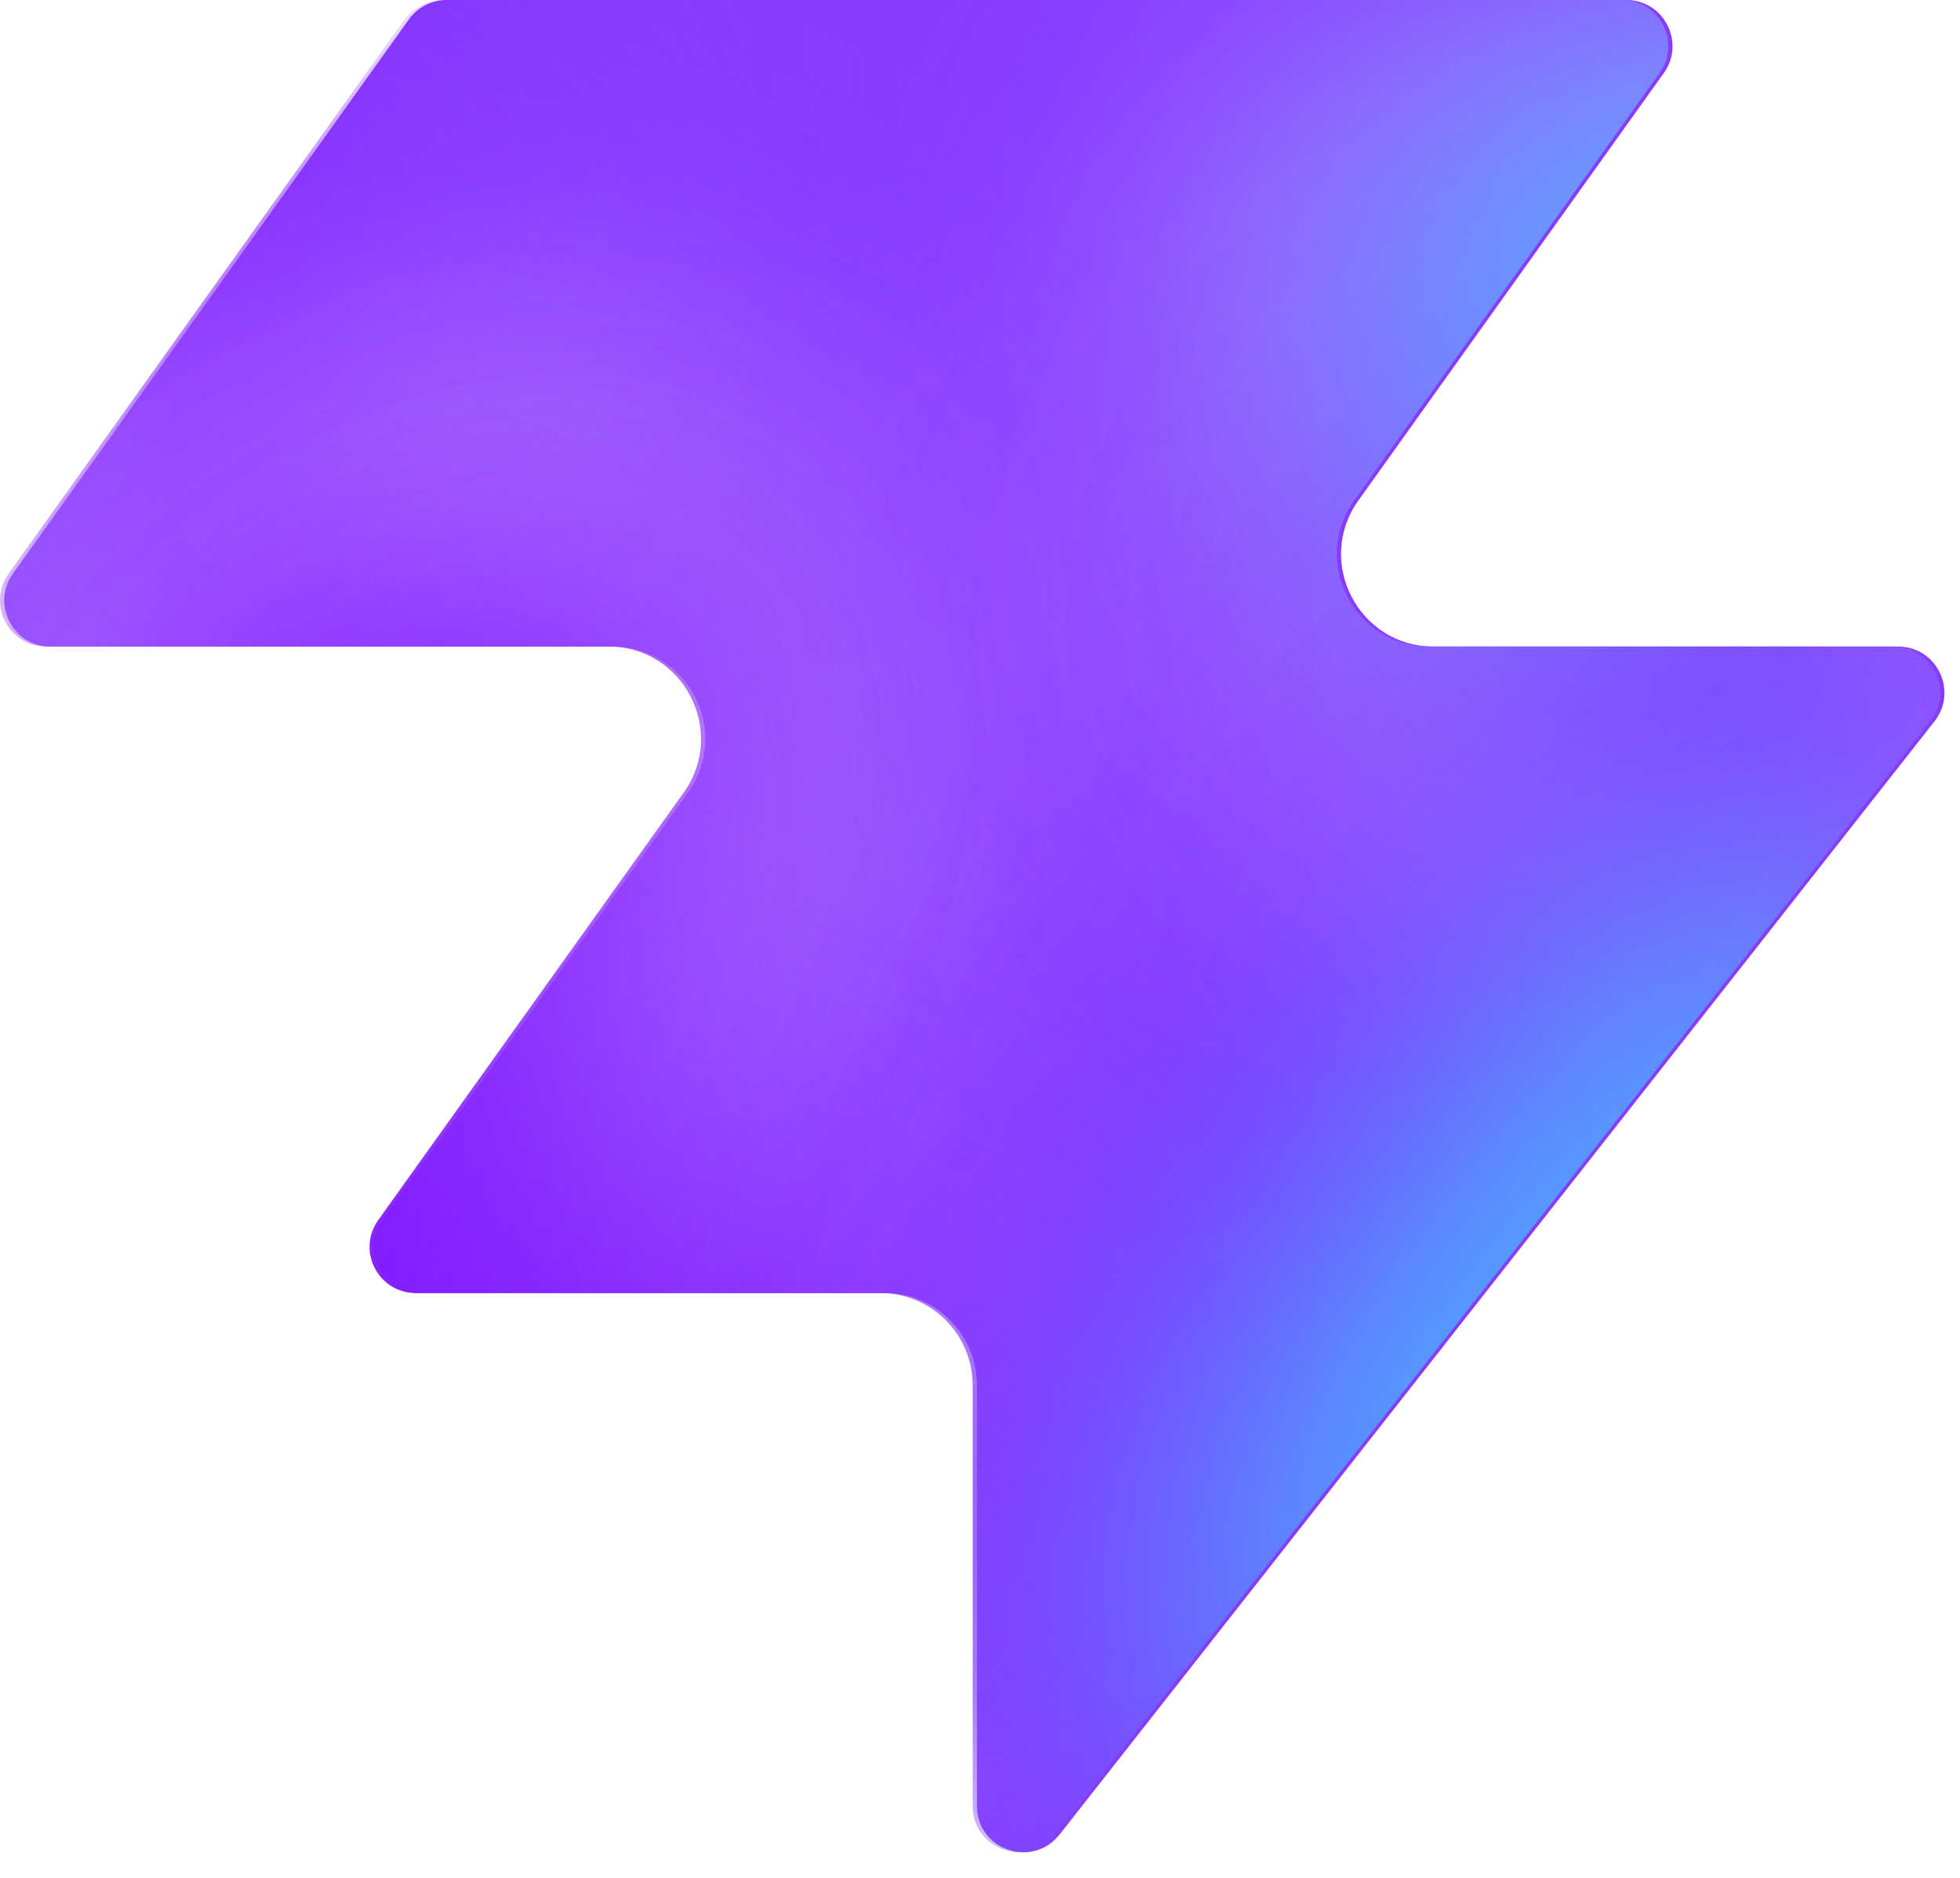
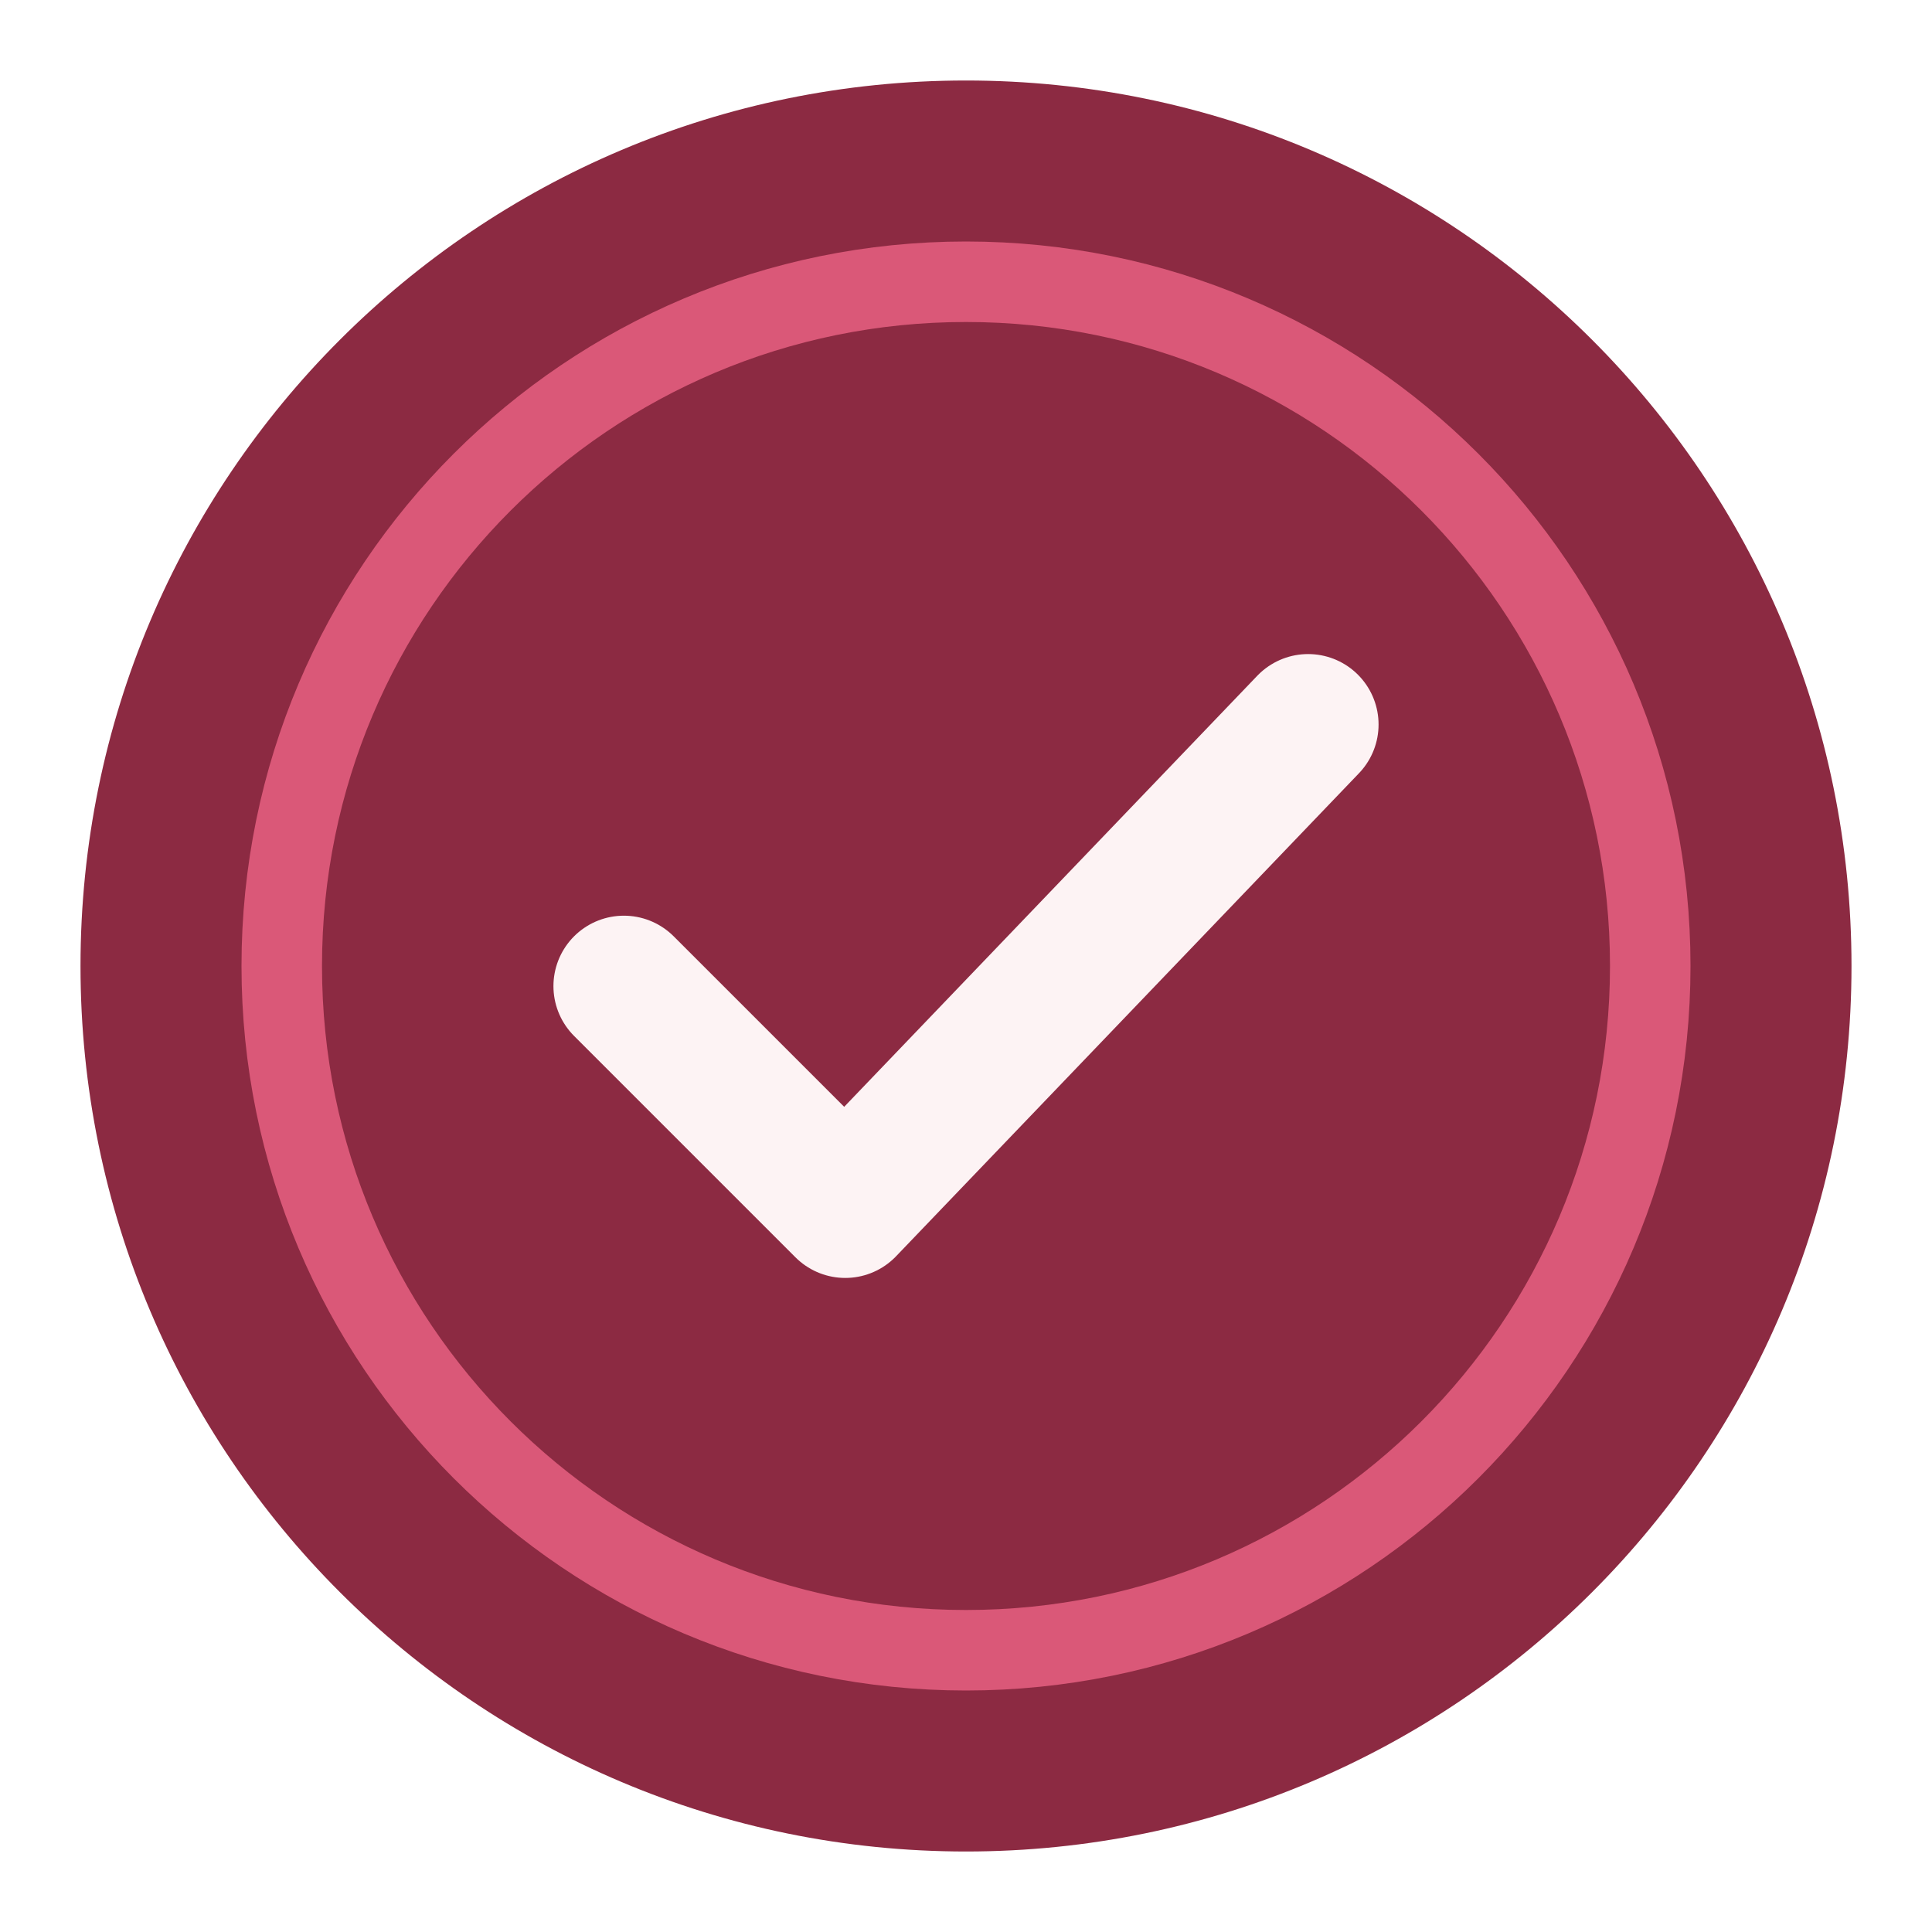
- <svg xmlns="http://www.w3.org/2000/svg" width="48" height="46" fill="none" viewBox="0 0 48 46">
-   <path fill="#863bff" d="M25.946 44.938c-.664.845-2.021.375-2.021-.698V33.937a2.26 2.26 0 0 0-2.262-2.262H10.287c-.92 0-1.456-1.04-.92-1.788l7.48-10.471c1.07-1.497 0-3.578-1.842-3.578H1.237c-.92 0-1.456-1.04-.92-1.788L10.013.474c.214-.297.556-.474.92-.474h28.894c.92 0 1.456 1.04.92 1.788l-7.48 10.471c-1.07 1.498 0 3.579 1.842 3.579h11.377c.943 0 1.473 1.088.89 1.83L25.947 44.94z" style="fill:#863bff;fill:color(display-p3 .525 .23 1);fill-opacity:1" />
-   <mask id="a" width="48" height="46" x="0" y="0" maskUnits="userSpaceOnUse" style="mask-type:alpha">
-     <path fill="#000" d="M25.842 44.938c-.664.844-2.021.375-2.021-.698V33.937a2.26 2.26 0 0 0-2.262-2.262H10.183c-.92 0-1.456-1.04-.92-1.788l7.48-10.471c1.07-1.498 0-3.579-1.842-3.579H1.133c-.92 0-1.456-1.04-.92-1.787L9.91.473c.214-.297.556-.474.92-.474h28.894c.92 0 1.456 1.04.92 1.788l-7.48 10.471c-1.07 1.498 0 3.578 1.842 3.578h11.377c.943 0 1.473 1.088.89 1.832L25.843 44.94z" style="fill:#000;fill-opacity:1" />
-   </mask>
-   <g mask="url(#a)">
-     <g filter="url(#b)">
-       <ellipse cx="5.508" cy="14.704" fill="#ede6ff" rx="5.508" ry="14.704" style="fill:#ede6ff;fill:color(display-p3 .927 .903 1);fill-opacity:1" transform="matrix(.00324 1 1 -.00324 -4.47 31.516)" />
-     </g>
-     <g filter="url(#c)">
-       <ellipse cx="10.399" cy="29.851" fill="#ede6ff" rx="10.399" ry="29.851" style="fill:#ede6ff;fill:color(display-p3 .927 .903 1);fill-opacity:1" transform="matrix(.00324 1 1 -.00324 -39.328 7.883)" />
-     </g>
-     <g filter="url(#d)">
-       <ellipse cx="5.508" cy="30.487" fill="#7e14ff" rx="5.508" ry="30.487" style="fill:#7e14ff;fill:color(display-p3 .492 .077 1);fill-opacity:1" transform="rotate(89.814 -25.913 -14.639)scale(1 -1)" />
-     </g>
-     <g filter="url(#e)">
-       <ellipse cx="5.508" cy="30.599" fill="#7e14ff" rx="5.508" ry="30.599" style="fill:#7e14ff;fill:color(display-p3 .492 .077 1);fill-opacity:1" transform="rotate(89.814 -32.644 -3.334)scale(1 -1)" />
-     </g>
-     <g filter="url(#f)">
-       <ellipse cx="5.508" cy="30.599" fill="#7e14ff" rx="5.508" ry="30.599" style="fill:#7e14ff;fill:color(display-p3 .492 .077 1);fill-opacity:1" transform="matrix(.00324 1 1 -.00324 -34.34 30.47)" />
-     </g>
-     <g filter="url(#g)">
-       <ellipse cx="14.072" cy="22.078" fill="#ede6ff" rx="14.072" ry="22.078" style="fill:#ede6ff;fill:color(display-p3 .927 .903 1);fill-opacity:1" transform="rotate(93.35 24.506 48.493)scale(-1 1)" />
-     </g>
-     <g filter="url(#h)">
-       <ellipse cx="3.47" cy="21.501" fill="#7e14ff" rx="3.47" ry="21.501" style="fill:#7e14ff;fill:color(display-p3 .492 .077 1);fill-opacity:1" transform="rotate(89.009 28.708 47.59)scale(-1 1)" />
-     </g>
-     <g filter="url(#i)">
-       <ellipse cx="3.47" cy="21.501" fill="#7e14ff" rx="3.47" ry="21.501" style="fill:#7e14ff;fill:color(display-p3 .492 .077 1);fill-opacity:1" transform="rotate(89.009 28.708 47.59)scale(-1 1)" />
-     </g>
-     <g filter="url(#j)">
-       <ellipse cx=".387" cy="8.972" fill="#7e14ff" rx="4.407" ry="29.108" style="fill:#7e14ff;fill:color(display-p3 .492 .077 1);fill-opacity:1" transform="rotate(39.51 .387 8.972)" />
-     </g>
-     <g filter="url(#k)">
-       <ellipse cx="47.523" cy="-6.092" fill="#7e14ff" rx="4.407" ry="29.108" style="fill:#7e14ff;fill:color(display-p3 .492 .077 1);fill-opacity:1" transform="rotate(37.892 47.523 -6.092)" />
-     </g>
-     <g filter="url(#l)">
-       <ellipse cx="41.412" cy="6.333" fill="#47bfff" rx="5.971" ry="9.665" style="fill:#47bfff;fill:color(display-p3 .28 .748 1);fill-opacity:1" transform="rotate(37.892 41.412 6.333)" />
-     </g>
-     <g filter="url(#m)">
-       <ellipse cx="-1.879" cy="38.332" fill="#7e14ff" rx="4.407" ry="29.108" style="fill:#7e14ff;fill:color(display-p3 .492 .077 1);fill-opacity:1" transform="rotate(37.892 -1.88 38.332)" />
-     </g>
-     <g filter="url(#n)">
-       <ellipse cx="-1.879" cy="38.332" fill="#7e14ff" rx="4.407" ry="29.108" style="fill:#7e14ff;fill:color(display-p3 .492 .077 1);fill-opacity:1" transform="rotate(37.892 -1.88 38.332)" />
-     </g>
-     <g filter="url(#o)">
-       <ellipse cx="35.651" cy="29.907" fill="#7e14ff" rx="4.407" ry="29.108" style="fill:#7e14ff;fill:color(display-p3 .492 .077 1);fill-opacity:1" transform="rotate(37.892 35.651 29.907)" />
-     </g>
-     <g filter="url(#p)">
-       <ellipse cx="38.418" cy="32.4" fill="#47bfff" rx="5.971" ry="15.297" style="fill:#47bfff;fill:color(display-p3 .28 .748 1);fill-opacity:1" transform="rotate(37.892 38.418 32.4)" />
-     </g>
-   </g>
-   <defs>
-     <filter id="b" width="60.045" height="41.654" x="-19.77" y="16.149" color-interpolation-filters="sRGB" filterUnits="userSpaceOnUse">
-       <feFlood flood-opacity="0" result="BackgroundImageFix" />
-       <feBlend in="SourceGraphic" in2="BackgroundImageFix" result="shape" />
-       <feGaussianBlur result="effect1_foregroundBlur_2002_17158" stdDeviation="7.659" />
-     </filter>
-     <filter id="c" width="90.34" height="51.437" x="-54.613" y="-7.533" color-interpolation-filters="sRGB" filterUnits="userSpaceOnUse">
-       <feFlood flood-opacity="0" result="BackgroundImageFix" />
-       <feBlend in="SourceGraphic" in2="BackgroundImageFix" result="shape" />
-       <feGaussianBlur result="effect1_foregroundBlur_2002_17158" stdDeviation="7.659" />
-     </filter>
-     <filter id="d" width="79.355" height="29.4" x="-49.64" y="2.03" color-interpolation-filters="sRGB" filterUnits="userSpaceOnUse">
-       <feFlood flood-opacity="0" result="BackgroundImageFix" />
-       <feBlend in="SourceGraphic" in2="BackgroundImageFix" result="shape" />
-       <feGaussianBlur result="effect1_foregroundBlur_2002_17158" stdDeviation="4.596" />
-     </filter>
-     <filter id="e" width="79.579" height="29.4" x="-45.045" y="20.029" color-interpolation-filters="sRGB" filterUnits="userSpaceOnUse">
-       <feFlood flood-opacity="0" result="BackgroundImageFix" />
-       <feBlend in="SourceGraphic" in2="BackgroundImageFix" result="shape" />
-       <feGaussianBlur result="effect1_foregroundBlur_2002_17158" stdDeviation="4.596" />
-     </filter>
-     <filter id="f" width="79.579" height="29.4" x="-43.513" y="21.178" color-interpolation-filters="sRGB" filterUnits="userSpaceOnUse">
-       <feFlood flood-opacity="0" result="BackgroundImageFix" />
-       <feBlend in="SourceGraphic" in2="BackgroundImageFix" result="shape" />
-       <feGaussianBlur result="effect1_foregroundBlur_2002_17158" stdDeviation="4.596" />
-     </filter>
-     <filter id="g" width="74.749" height="58.852" x="15.756" y="-17.901" color-interpolation-filters="sRGB" filterUnits="userSpaceOnUse">
-       <feFlood flood-opacity="0" result="BackgroundImageFix" />
-       <feBlend in="SourceGraphic" in2="BackgroundImageFix" result="shape" />
-       <feGaussianBlur result="effect1_foregroundBlur_2002_17158" stdDeviation="7.659" />
-     </filter>
-     <filter id="h" width="61.377" height="25.362" x="23.548" y="2.284" color-interpolation-filters="sRGB" filterUnits="userSpaceOnUse">
-       <feFlood flood-opacity="0" result="BackgroundImageFix" />
-       <feBlend in="SourceGraphic" in2="BackgroundImageFix" result="shape" />
-       <feGaussianBlur result="effect1_foregroundBlur_2002_17158" stdDeviation="4.596" />
-     </filter>
-     <filter id="i" width="61.377" height="25.362" x="23.548" y="2.284" color-interpolation-filters="sRGB" filterUnits="userSpaceOnUse">
-       <feFlood flood-opacity="0" result="BackgroundImageFix" />
-       <feBlend in="SourceGraphic" in2="BackgroundImageFix" result="shape" />
-       <feGaussianBlur result="effect1_foregroundBlur_2002_17158" stdDeviation="4.596" />
-     </filter>
-     <filter id="j" width="56.045" height="63.649" x="-27.636" y="-22.853" color-interpolation-filters="sRGB" filterUnits="userSpaceOnUse">
-       <feFlood flood-opacity="0" result="BackgroundImageFix" />
-       <feBlend in="SourceGraphic" in2="BackgroundImageFix" result="shape" />
-       <feGaussianBlur result="effect1_foregroundBlur_2002_17158" stdDeviation="4.596" />
-     </filter>
-     <filter id="k" width="54.814" height="64.646" x="20.116" y="-38.415" color-interpolation-filters="sRGB" filterUnits="userSpaceOnUse">
-       <feFlood flood-opacity="0" result="BackgroundImageFix" />
-       <feBlend in="SourceGraphic" in2="BackgroundImageFix" result="shape" />
-       <feGaussianBlur result="effect1_foregroundBlur_2002_17158" stdDeviation="4.596" />
-     </filter>
-     <filter id="l" width="33.541" height="35.313" x="24.641" y="-11.323" color-interpolation-filters="sRGB" filterUnits="userSpaceOnUse">
-       <feFlood flood-opacity="0" result="BackgroundImageFix" />
-       <feBlend in="SourceGraphic" in2="BackgroundImageFix" result="shape" />
-       <feGaussianBlur result="effect1_foregroundBlur_2002_17158" stdDeviation="4.596" />
-     </filter>
-     <filter id="m" width="54.814" height="64.646" x="-29.286" y="6.009" color-interpolation-filters="sRGB" filterUnits="userSpaceOnUse">
-       <feFlood flood-opacity="0" result="BackgroundImageFix" />
-       <feBlend in="SourceGraphic" in2="BackgroundImageFix" result="shape" />
-       <feGaussianBlur result="effect1_foregroundBlur_2002_17158" stdDeviation="4.596" />
-     </filter>
-     <filter id="n" width="54.814" height="64.646" x="-29.286" y="6.009" color-interpolation-filters="sRGB" filterUnits="userSpaceOnUse">
-       <feFlood flood-opacity="0" result="BackgroundImageFix" />
-       <feBlend in="SourceGraphic" in2="BackgroundImageFix" result="shape" />
-       <feGaussianBlur result="effect1_foregroundBlur_2002_17158" stdDeviation="4.596" />
-     </filter>
-     <filter id="o" width="54.814" height="64.646" x="8.244" y="-2.416" color-interpolation-filters="sRGB" filterUnits="userSpaceOnUse">
-       <feFlood flood-opacity="0" result="BackgroundImageFix" />
-       <feBlend in="SourceGraphic" in2="BackgroundImageFix" result="shape" />
-       <feGaussianBlur result="effect1_foregroundBlur_2002_17158" stdDeviation="4.596" />
-     </filter>
-     <filter id="p" width="39.409" height="43.623" x="18.713" y="10.588" color-interpolation-filters="sRGB" filterUnits="userSpaceOnUse">
-       <feFlood flood-opacity="0" result="BackgroundImageFix" />
-       <feBlend in="SourceGraphic" in2="BackgroundImageFix" result="shape" />
-       <feGaussianBlur result="effect1_foregroundBlur_2002_17158" stdDeviation="4.596" />
-     </filter>
-   </defs>
+ <svg xmlns="http://www.w3.org/2000/svg" width="48" height="48" viewBox="0 0 48 48" fill="none">
+   <circle cx="24" cy="24" r="22" fill="#8c2a42" />
+   <circle cx="24" cy="24" r="17" fill="none" stroke="#da5878" stroke-width="2" />
+   <path d="M15.5 24.5L21 30L32.5 18" stroke="#fdf3f4" stroke-width="3.5" stroke-linecap="round" stroke-linejoin="round" />
</svg>
